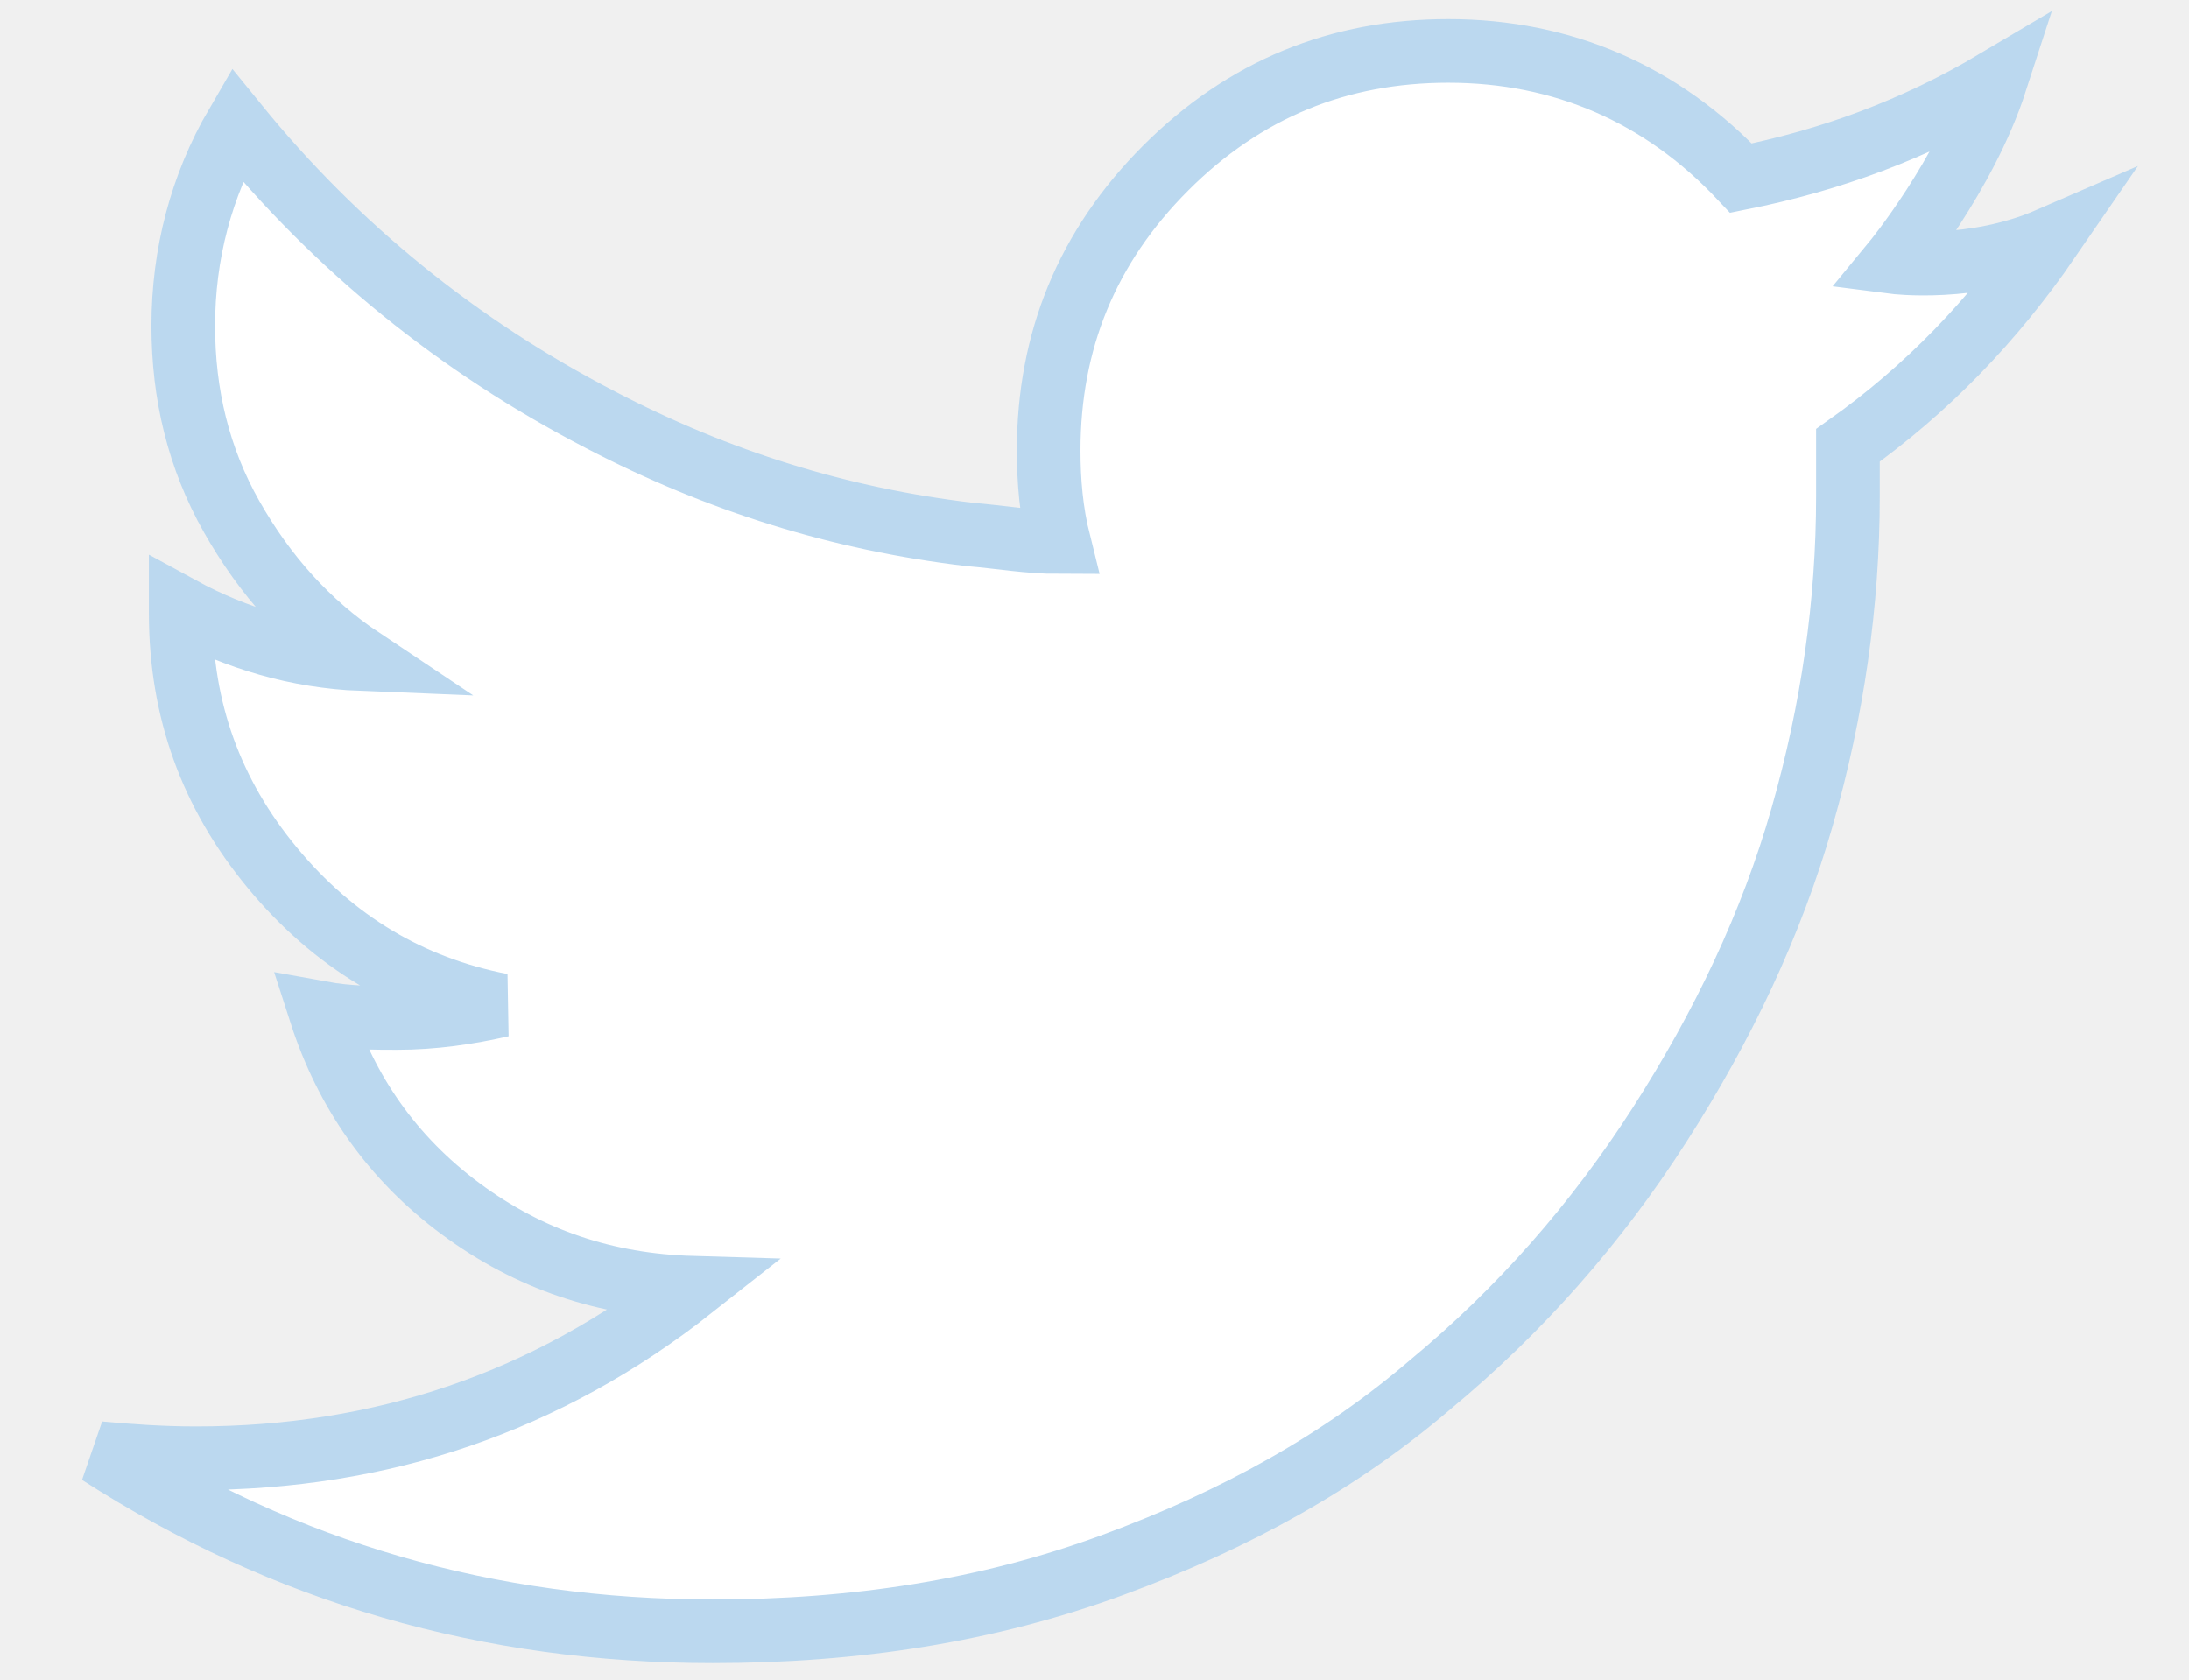
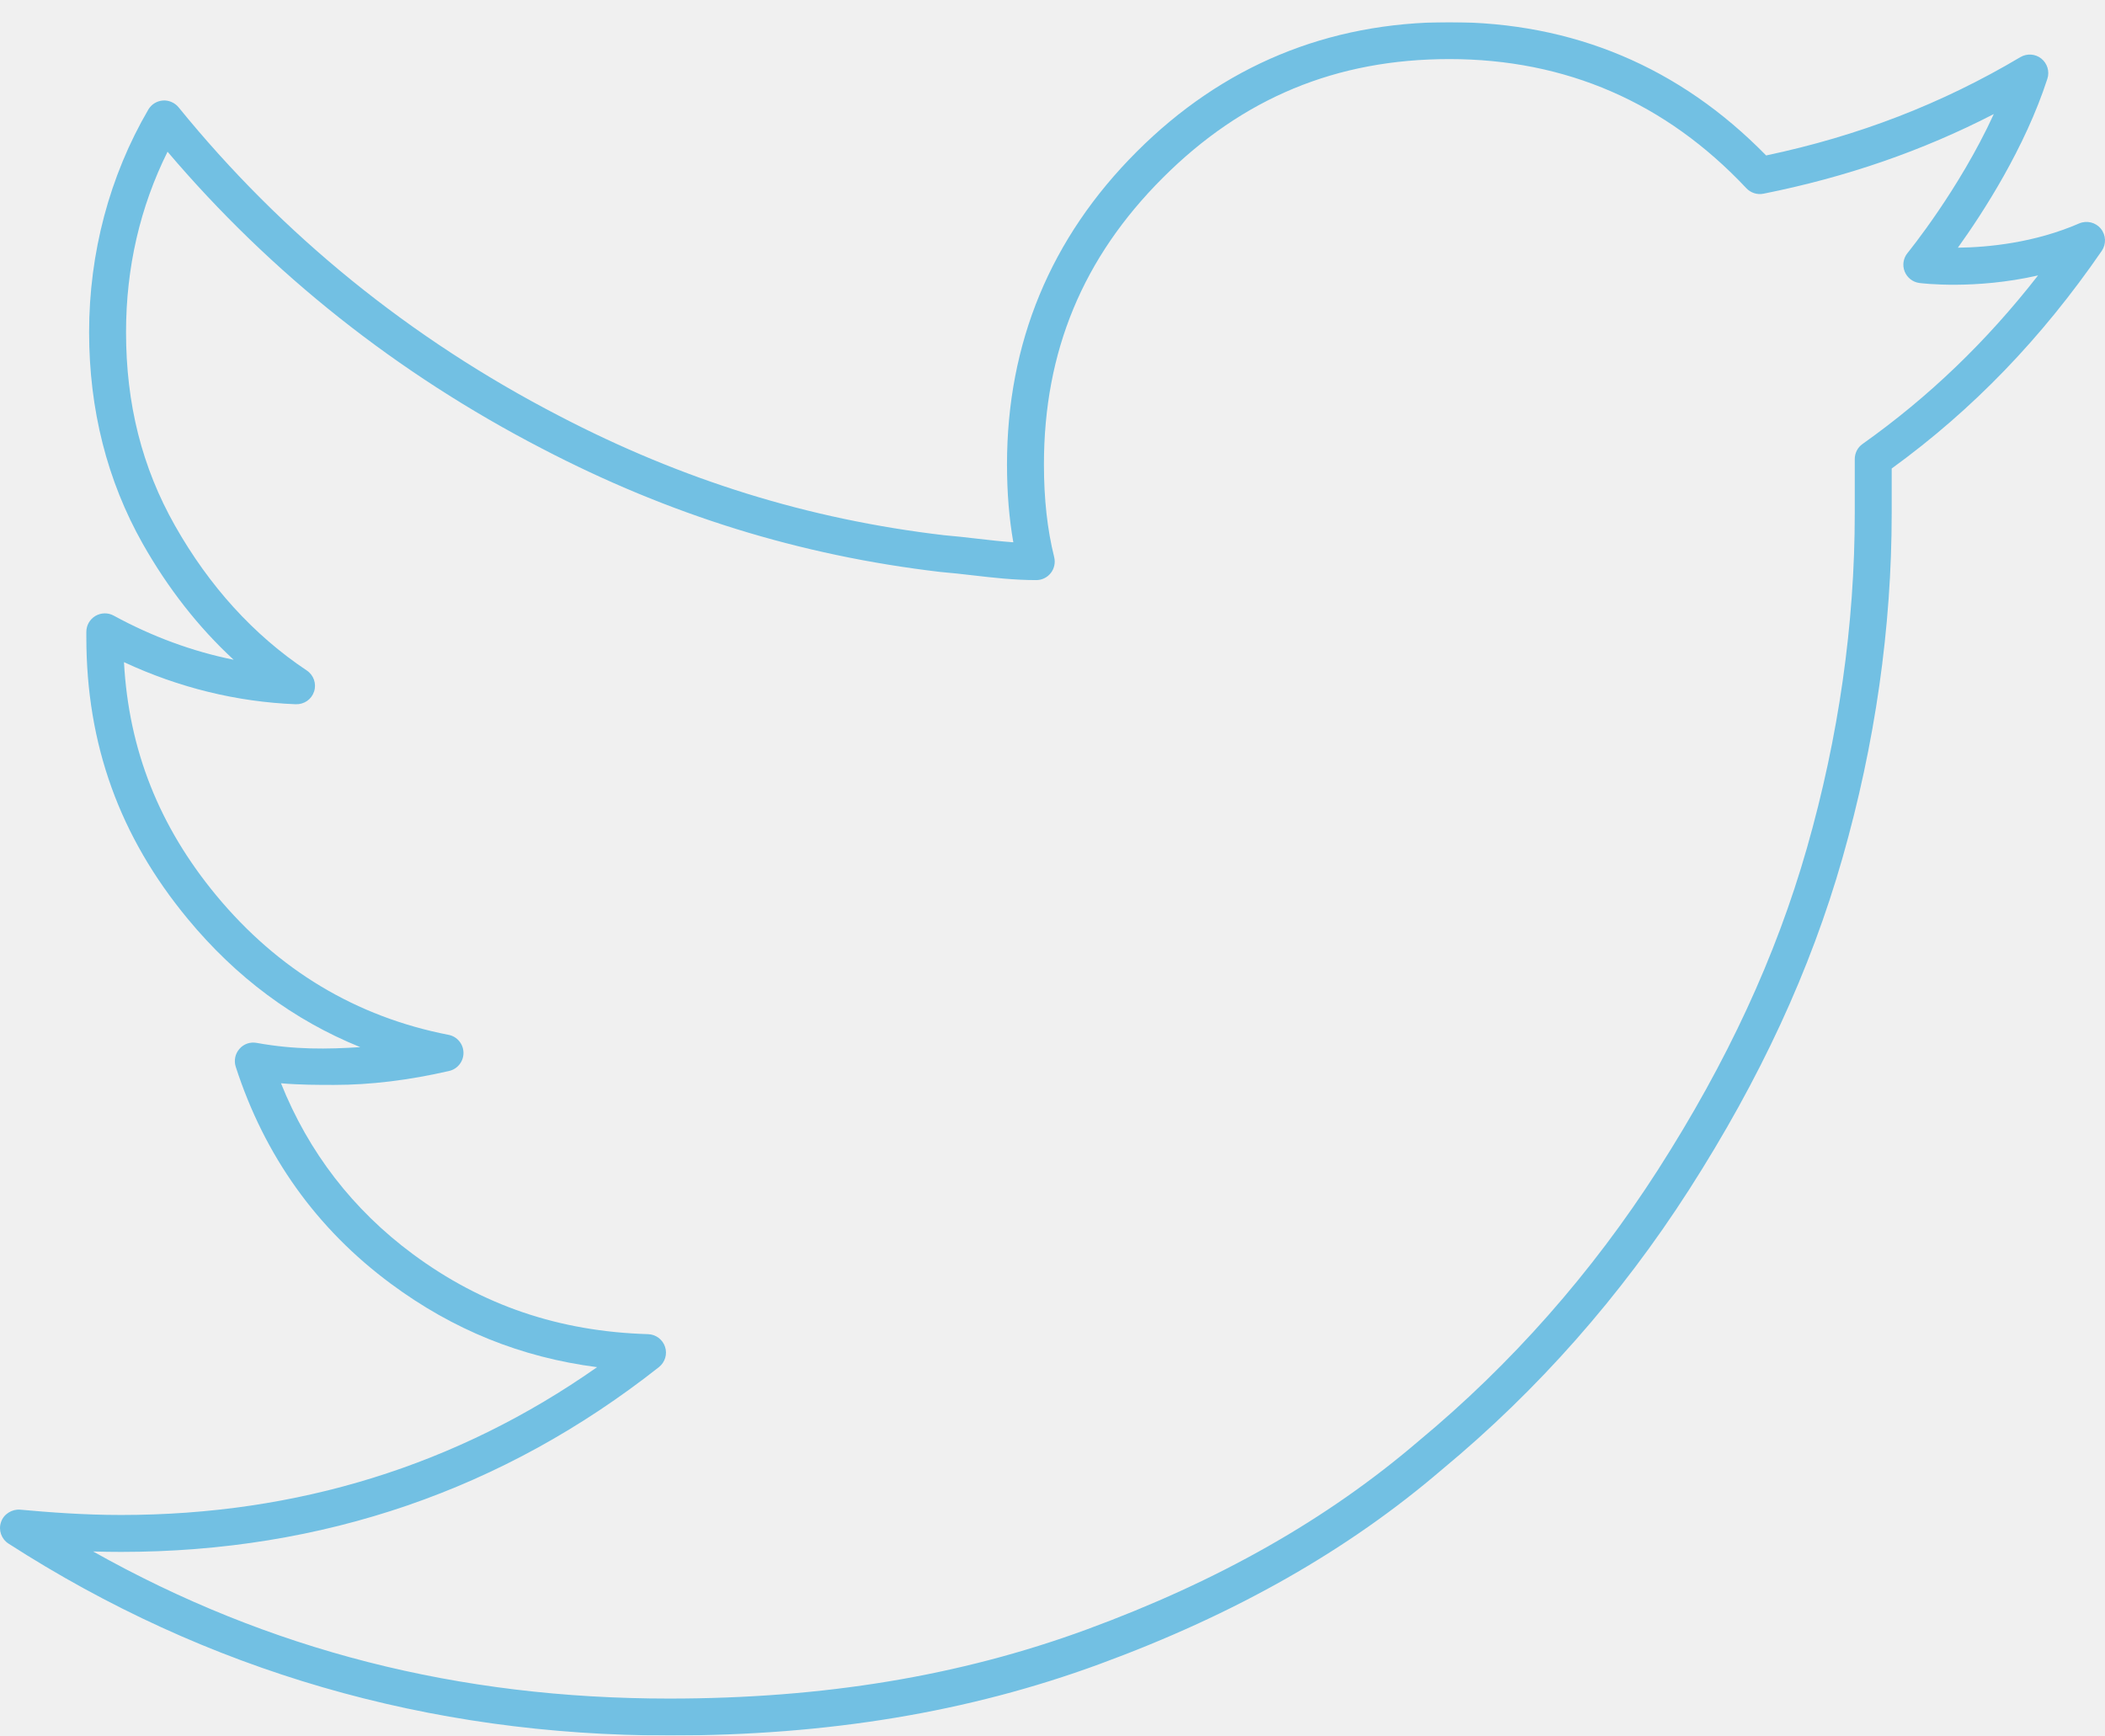
- <svg xmlns="http://www.w3.org/2000/svg" version="1.1" id="Layer_1" x="0px" y="0px" viewBox="-206 218 86 66" enable-background="new -206 218 86 66" xml:space="preserve">
-   <g id="Page-1">
-     <g id="About-Page" transform="translate(-396, -1124)">
-       <g id="Group" transform="translate(336, 1113)">
-         <path id="icon-twitter" fill="#FFFFFF" stroke="#BBD8EF" stroke-width="2.5" d="M-73.4,246.5     c0,0.5,0,1.1,0,2c0,4.2-0.6,8.4-1.8,12.6c-1.2,4.2-3.1,8.2-5.6,12.1s-5.5,7.3-9,10.2c-3.5,3-7.6,5.3-12.5,7.1     c-4.9,1.8-10.1,2.6-15.7,2.6c-8.8,0-16.8-2.3-24.1-7c1.1,0.1,2.4,0.2,3.8,0.2c7.3,0,13.8-2.2,19.5-6.7c-3.4-0.1-6.4-1.1-9.1-3.1     c-2.7-2-4.5-4.6-5.5-7.7c1.1,0.2,2.1,0.2,3,0.2c1.4,0,2.8-0.2,4.1-0.5c-3.6-0.7-6.6-2.5-9-5.4c-2.4-2.9-3.6-6.2-3.6-10v-0.2     c2.2,1.2,4.6,1.9,7.1,2c-2.1-1.4-3.8-3.3-5.1-5.6c-1.3-2.3-1.9-4.8-1.9-7.5c0-2.8,0.7-5.5,2.1-7.9c3.9,4.8,8.7,8.7,14.3,11.6     c4.6,2.4,9.4,3.9,14.5,4.5c1.2,0.1,2.3,0.3,3.5,0.3c-0.3-1.2-0.4-2.4-0.4-3.6c0-4.3,1.5-8,4.6-11.1s6.8-4.6,11.1-4.6     c4.5,0,8.4,1.7,11.5,5c3.5-0.7,6.8-1.9,10-3.8c-1.2,3.7-4,7.1-4,7.1s3.1,0.4,6.1-0.9C-67.7,241.6-70.3,244.3-73.4,246.5z" />
-       </g>
+ <svg xmlns="http://www.w3.org/2000/svg" xmlns:xlink="http://www.w3.org/1999/xlink" width="57px" height="47px" viewBox="0 0 57 47" version="1.1">
+   <defs>
+     <path id="path-1" d="M0,0.601 L57,0.601 L57,47 L0,47" />
+   </defs>
+   <g id="Page-1" stroke="none" stroke-width="1" fill="none" fill-rule="evenodd">
+     <g id="icon-home-twitter">
+       <mask id="mask-2" fill="white">
+         <use xlink:href="#path-1" />
+       </mask>
+       <g id="Clip-2" />
+       <path d="M2.521,42.016 C7.29,44.694 12.414,46 18.119,46 C22.299,46 25.998,45.388 29.422,44.13 C32.996,42.817 35.935,41.149 38.41,39.029 C40.922,36.946 43.102,34.476 44.894,31.682 C46.77,28.755 48.089,25.904 48.928,22.968 C49.788,19.956 50.224,16.903 50.224,13.894 L50.224,12.432 C50.224,12.27 50.301,12.118 50.434,12.024 C52.228,10.751 53.792,9.249 55.187,7.459 C53.48,7.848 52.053,7.674 51.975,7.664 C51.795,7.641 51.642,7.521 51.575,7.352 C51.508,7.183 51.538,6.991 51.654,6.85 C51.67,6.83 53.047,5.143 53.989,3.089 C52.051,4.087 49.998,4.797 47.751,5.246 C47.583,5.28 47.407,5.223 47.289,5.098 C45.109,2.777 42.404,1.6 39.246,1.6 C36.188,1.6 33.65,2.652 31.485,4.817 C29.32,6.981 28.268,9.52 28.268,12.578 C28.268,13.52 28.36,14.341 28.546,15.089 C28.582,15.238 28.549,15.396 28.454,15.518 C28.36,15.639 28.215,15.71 28.061,15.71 C27.457,15.71 26.887,15.644 26.334,15.58 C26.047,15.547 25.759,15.514 25.46,15.489 C21.651,15.041 18.127,13.947 14.669,12.144 C10.752,10.115 7.346,7.414 4.537,4.109 C3.791,5.61 3.413,7.25 3.413,8.996 C3.413,10.943 3.845,12.656 4.737,14.233 C5.667,15.877 6.867,17.197 8.306,18.157 C8.493,18.281 8.575,18.514 8.505,18.727 C8.435,18.941 8.239,19.078 8.008,19.072 C6.409,19.008 4.846,18.625 3.357,17.932 C3.486,20.306 4.308,22.378 5.856,24.249 C7.527,26.267 9.643,27.538 12.146,28.025 C12.377,28.069 12.546,28.271 12.55,28.506 C12.555,28.743 12.393,28.949 12.164,29.003 C11.075,29.254 10.028,29.381 9.053,29.381 C8.611,29.381 8.127,29.381 7.609,29.337 C8.357,31.206 9.556,32.76 11.178,33.962 C13.052,35.35 15.136,36.059 17.547,36.131 C17.758,36.137 17.942,36.274 18.008,36.473 C18.075,36.673 18.008,36.892 17.843,37.023 C13.636,40.344 8.736,42.028 3.277,42.028 C3.019,42.028 2.768,42.024 2.521,42.016 M18.119,47 C11.604,47 5.585,45.251 0.23,41.803 C0.036,41.678 -0.048,41.437 0.028,41.22 C0.101,41.002 0.323,40.867 0.544,40.884 C1.331,40.955 2.268,41.028 3.277,41.028 C8.055,41.028 12.384,39.682 16.168,37.025 C14.104,36.758 12.268,36.013 10.584,34.766 C8.575,33.278 7.162,31.301 6.383,28.888 C6.33,28.721 6.367,28.538 6.484,28.405 C6.598,28.273 6.771,28.211 6.949,28.243 C7.987,28.431 8.863,28.415 9.755,28.358 C7.96,27.632 6.396,26.471 5.085,24.886 C3.237,22.653 2.338,20.158 2.338,17.257 L2.338,17.111 C2.338,16.934 2.432,16.771 2.583,16.681 C2.736,16.591 2.925,16.587 3.079,16.672 C4.125,17.242 5.212,17.642 6.327,17.867 C5.375,16.988 4.551,15.937 3.865,14.725 C2.901,13.018 2.413,11.09 2.413,8.996 C2.413,6.851 2.966,4.767 4.016,2.968 C4.098,2.827 4.245,2.735 4.41,2.722 C4.564,2.709 4.731,2.778 4.835,2.905 C7.646,6.365 11.111,9.175 15.13,11.257 C18.48,13.004 21.89,14.062 25.561,14.494 C25.852,14.518 26.152,14.553 26.451,14.587 C26.787,14.626 27.111,14.663 27.439,14.686 C27.325,14.038 27.268,13.343 27.268,12.578 C27.268,9.287 28.45,6.438 30.779,4.11 C33.106,1.781 35.956,0.6 39.246,0.6 C42.597,0.6 45.481,1.814 47.824,4.21 C50.331,3.681 52.586,2.808 54.709,1.547 C54.889,1.442 55.114,1.457 55.276,1.587 C55.438,1.717 55.504,1.934 55.44,2.132 C54.834,4.001 53.708,5.744 53.016,6.708 C53.834,6.698 55.087,6.578 56.3,6.051 C56.505,5.963 56.745,6.02 56.886,6.192 C57.028,6.365 57.038,6.61 56.913,6.793 C55.283,9.162 53.42,11.093 51.224,12.688 L51.224,13.894 C51.224,16.996 50.775,20.142 49.889,23.243 C49.023,26.274 47.666,29.211 45.736,32.221 C43.888,35.102 41.639,37.65 39.053,39.793 C36.495,41.987 33.456,43.714 29.768,45.068 C26.23,46.368 22.419,47 18.119,47" id="Fill-1" fill="#72C0E3" mask="url(#mask-2)" />
    </g>
  </g>
</svg>
